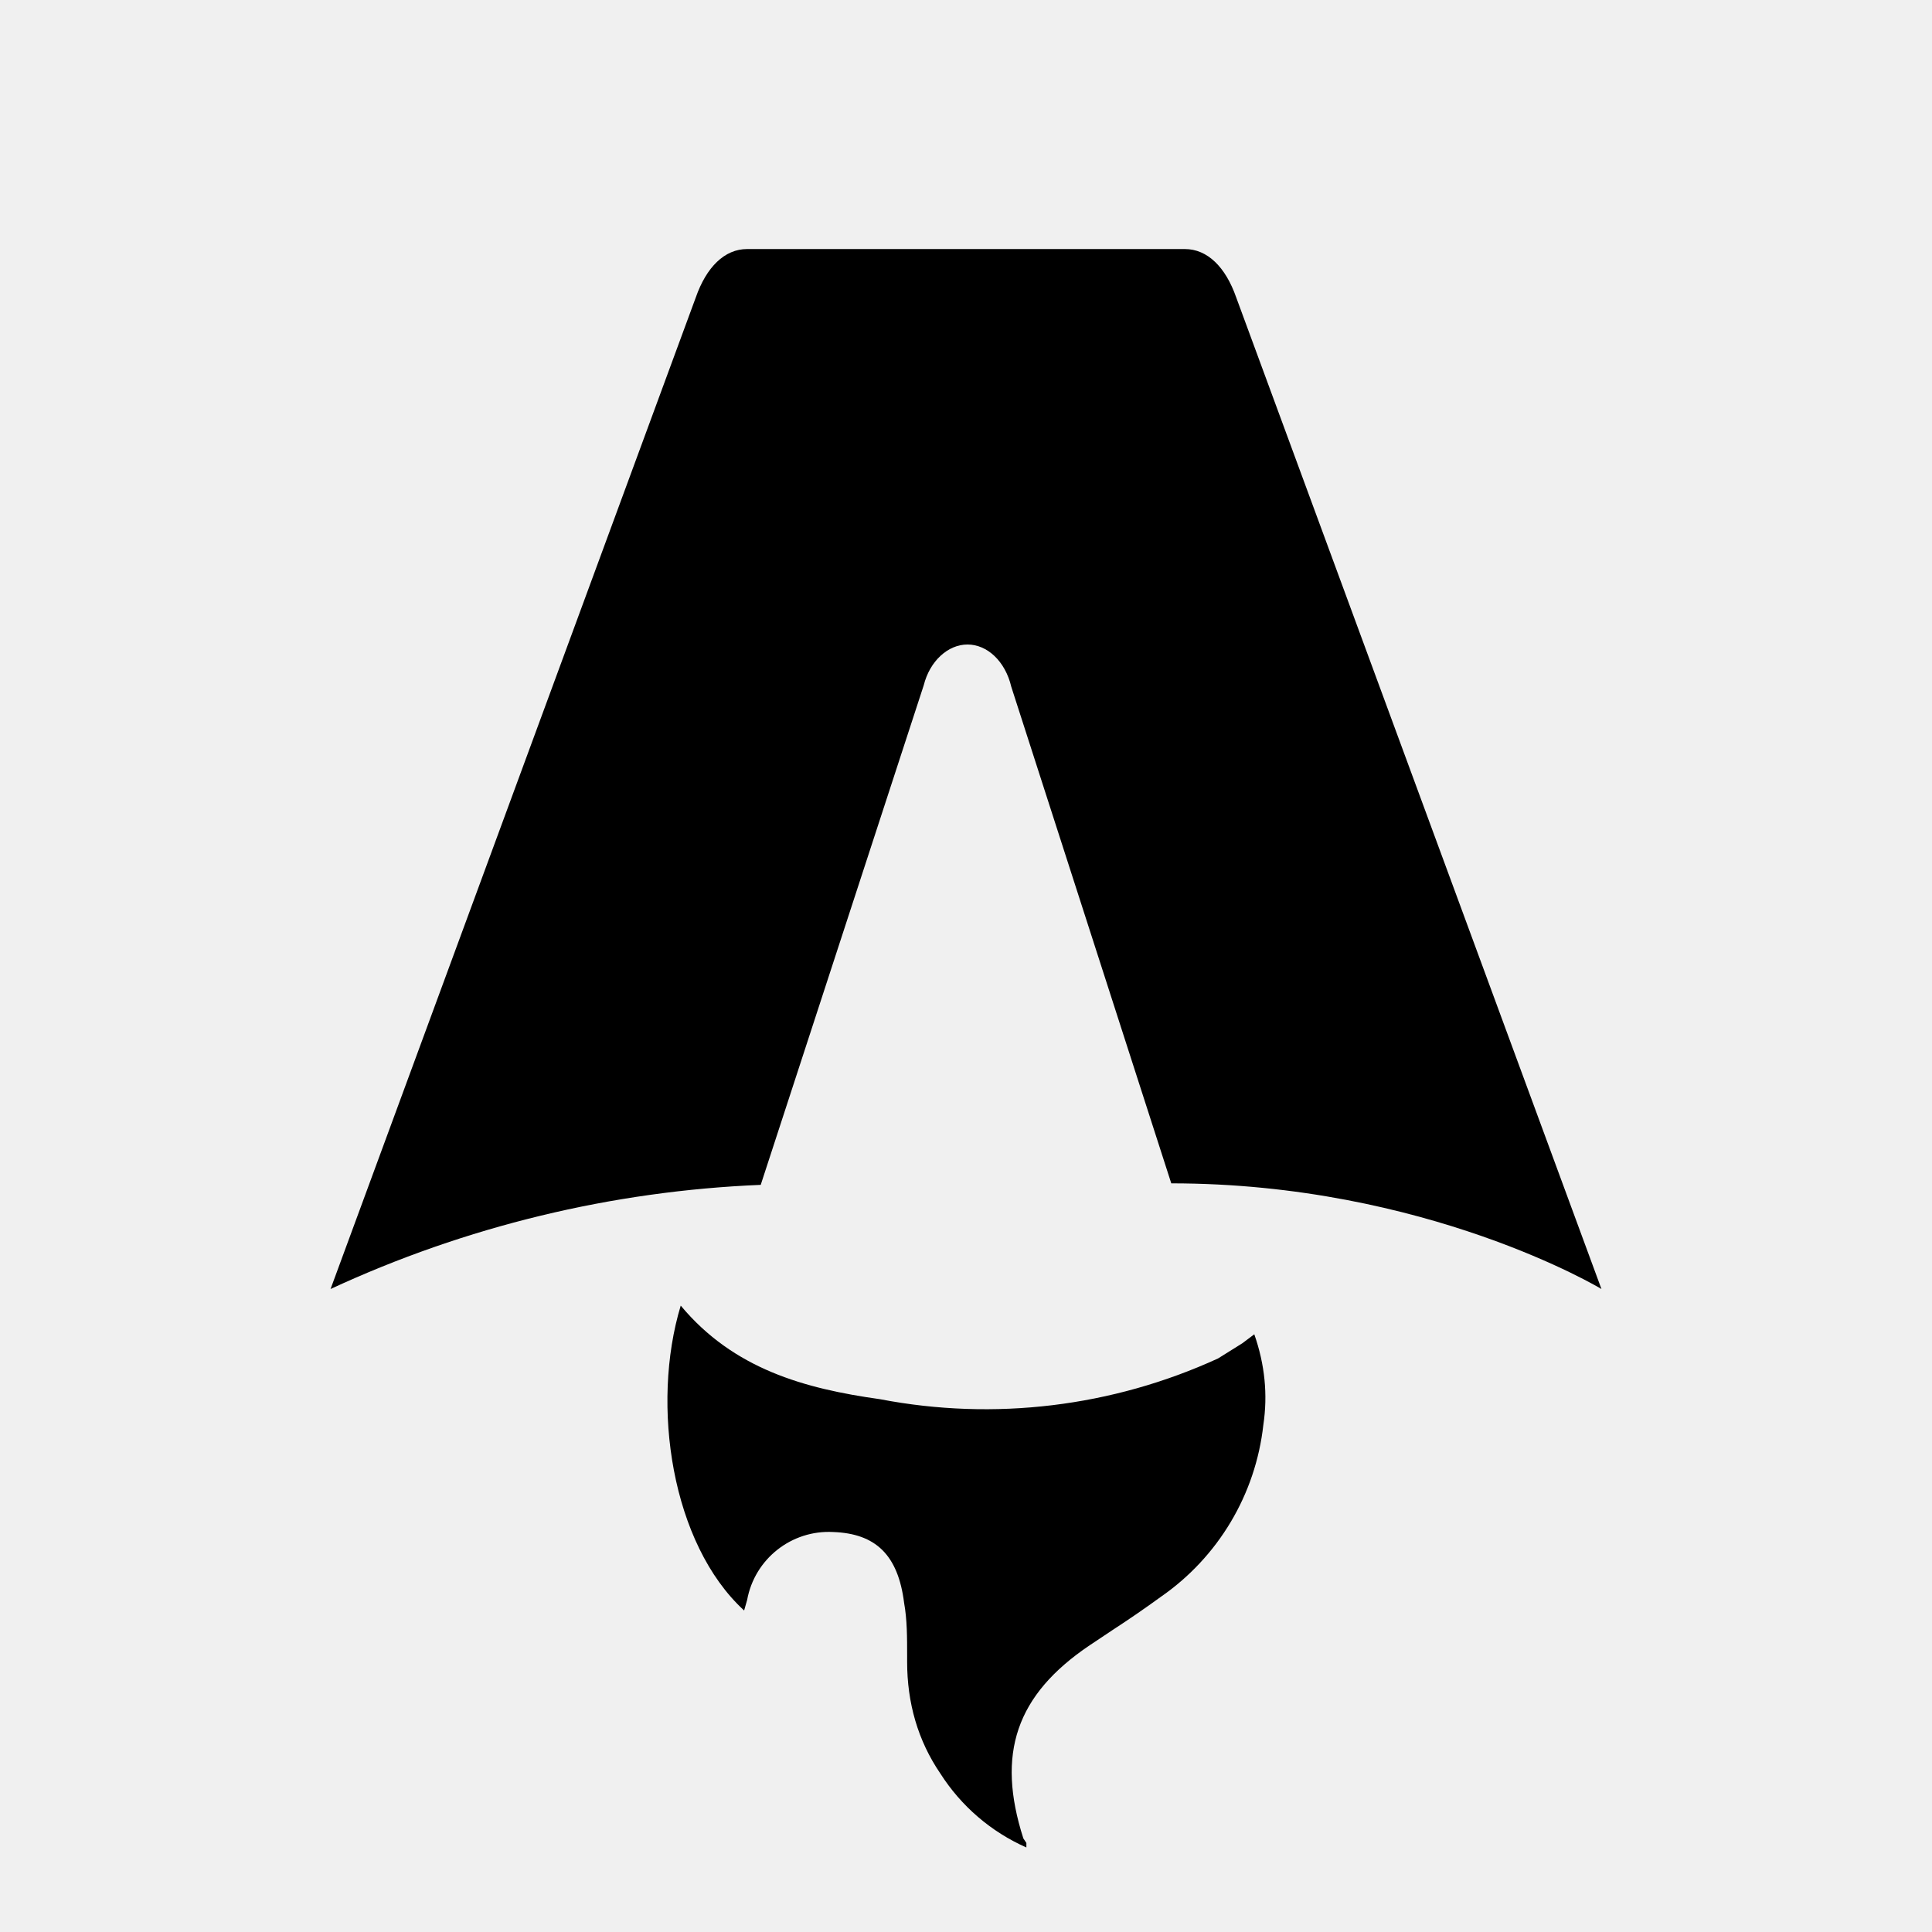
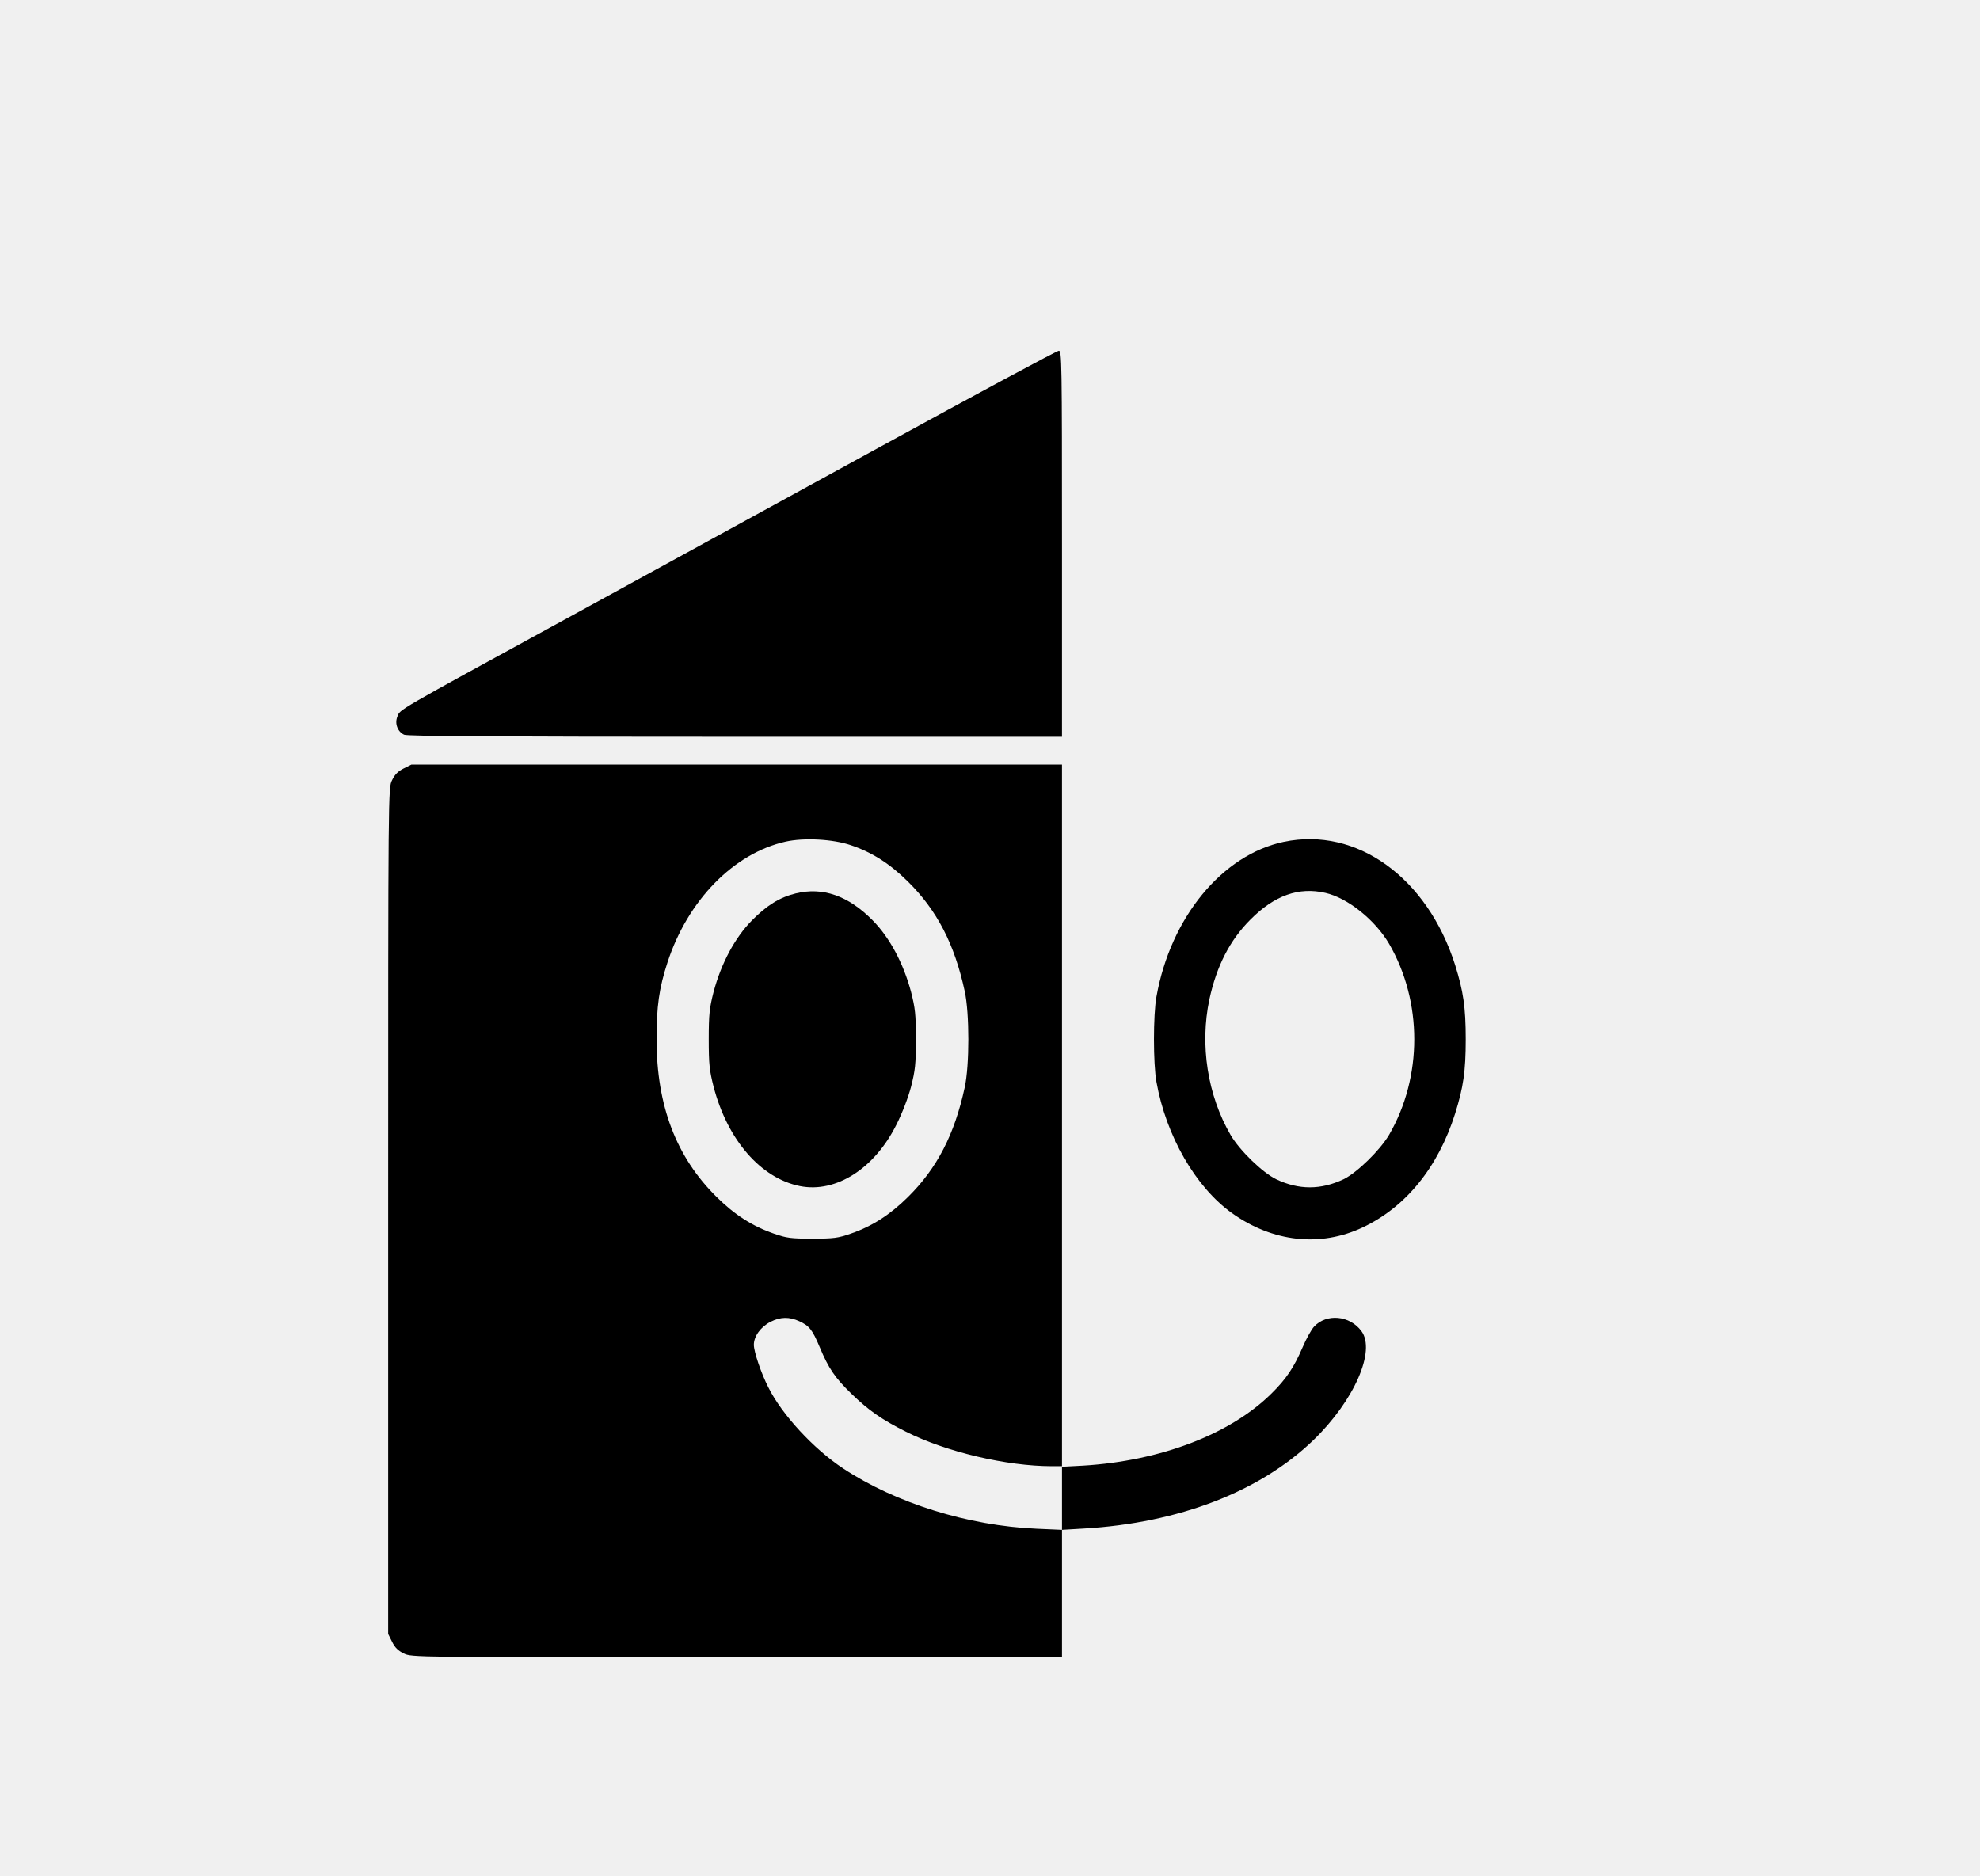
- <svg xmlns="http://www.w3.org/2000/svg" fill="none" viewBox="0 0 128 128">
-   <path d="M50.4 78.5a75.1 75.1 0 0 0-28.5 6.9l24.2-65.7c.7-2 1.9-3.2 3.4-3.2h29c1.5 0 2.7 1.2 3.4 3.2l24.2 65.7s-11.6-7-28.5-7L67 45.5c-.4-1.7-1.6-2.8-2.9-2.8-1.3 0-2.5 1.1-2.9 2.7L50.4 78.5Zm-1.1 28.2Zm-4.2-20.2c-2 6.6-.6 15.8 4.2 20.2a17.5 17.5 0 0 1 .2-.7 5.5 5.5 0 0 1 5.7-4.5c2.8.1 4.3 1.5 4.7 4.7.2 1.1.2 2.3.2 3.5v.4c0 2.7.7 5.2 2.2 7.4a13 13 0 0 0 5.7 4.9v-.3l-.2-.3c-1.8-5.6-.5-9.5 4.4-12.8l1.5-1a73 73 0 0 0 3.2-2.2 16 16 0 0 0 6.8-11.4c.3-2 .1-4-.6-6l-.8.6-1.6 1a37 37 0 0 1-22.4 2.7c-5-.7-9.7-2-13.2-6.2Z" />
-   <style>
-         path { fill: #000; }
-         @media (prefers-color-scheme: dark) {
-             path { fill: #FFF; }
-         }
-     </style>
+ <svg xmlns="http://www.w3.org/2000/svg" version="1.0" width="15920pt" height="15080pt" viewBox="0 0 1920 1080" preserveAspectRatio="xMidYMid meet">
+   <g transform="translate(-700,1580) scale(0.18,-0.18)" fill="#000000" stroke="none">
+     <path d="M8630 8422 c-520 -285 -1285 -704 -1700 -931 -920 -503 -884 -482 -900 -521 -16 -38 0 -82 36 -99 18 -8 498 -11 1784 -11 l1760 0 0 1040 c0 984 -1 1040 -17 1040 -10 0 -443 -233 -963 -518z" />
+     <path d="M6063 6689 c-30 -15 -48 -33 -62 -63 -21 -42 -21 -44 -21 -2321 l0 -2279 21 -42 c15 -31 32 -48 63 -63 42 -21 46 -21 1794 -21 l1752 0 0 344 0 343 118 7 c512 30 949 199 1237 477 219 212 337 481 258 587 -63 85 -188 96 -255 24 -14 -15 -42 -65 -62 -112 -47 -109 -88 -170 -167 -248 -222 -220 -599 -364 -1016 -389 l-113 -6 0 1891 0 1892 -1752 0 -1753 0 -42 -21z m2409 -413 c114 -38 211 -100 308 -196 157 -155 251 -337 306 -591 26 -118 26 -400 0 -518 -55 -254 -149 -436 -306 -591 -96 -95 -192 -157 -308 -197 -68 -24 -92 -27 -207 -27 -115 0 -139 3 -207 27 -116 40 -212 102 -308 197 -219 216 -324 493 -324 850 0 178 13 274 59 415 109 334 356 587 636 650 98 22 254 14 351 -19z m-277 -2565 c54 -25 70 -45 110 -140 47 -113 82 -165 172 -252 92 -89 164 -139 292 -203 216 -109 543 -186 787 -186 l54 0 0 -172 0 -171 -137 6 c-369 16 -759 138 -1042 325 -159 105 -330 290 -403 437 -39 76 -78 192 -78 229 0 46 37 97 90 124 53 27 101 28 155 3z" />
+     <path d="M8175 6016 c-86 -21 -156 -65 -235 -145 -92 -93 -166 -232 -207 -386 -22 -87 -26 -120 -26 -255 0 -135 4 -168 26 -255 75 -288 255 -494 466 -536 193 -38 401 94 519 331 31 61 64 147 79 205 22 87 26 120 26 255 0 135 -4 168 -26 255 -41 154 -115 293 -207 386 -131 133 -269 181 -415 145z" />
+     <path d="M10805 6294 c-332 -70 -610 -407 -686 -834 -18 -97 -18 -363 0 -460 52 -291 210 -565 406 -706 220 -157 476 -185 704 -78 232 109 407 323 499 614 44 141 57 227 57 400 0 173 -13 259 -57 400 -150 472 -530 746 -923 664z m224 -275 c120 -27 268 -146 343 -274 181 -312 181 -718 0 -1030 -49 -83 -172 -203 -245 -239 -123 -58 -241 -58 -363 0 -74 36 -197 155 -246 239 -124 214 -166 484 -114 730 39 180 110 319 221 430 130 131 261 177 404 144z" />
+   </g>
</svg>
